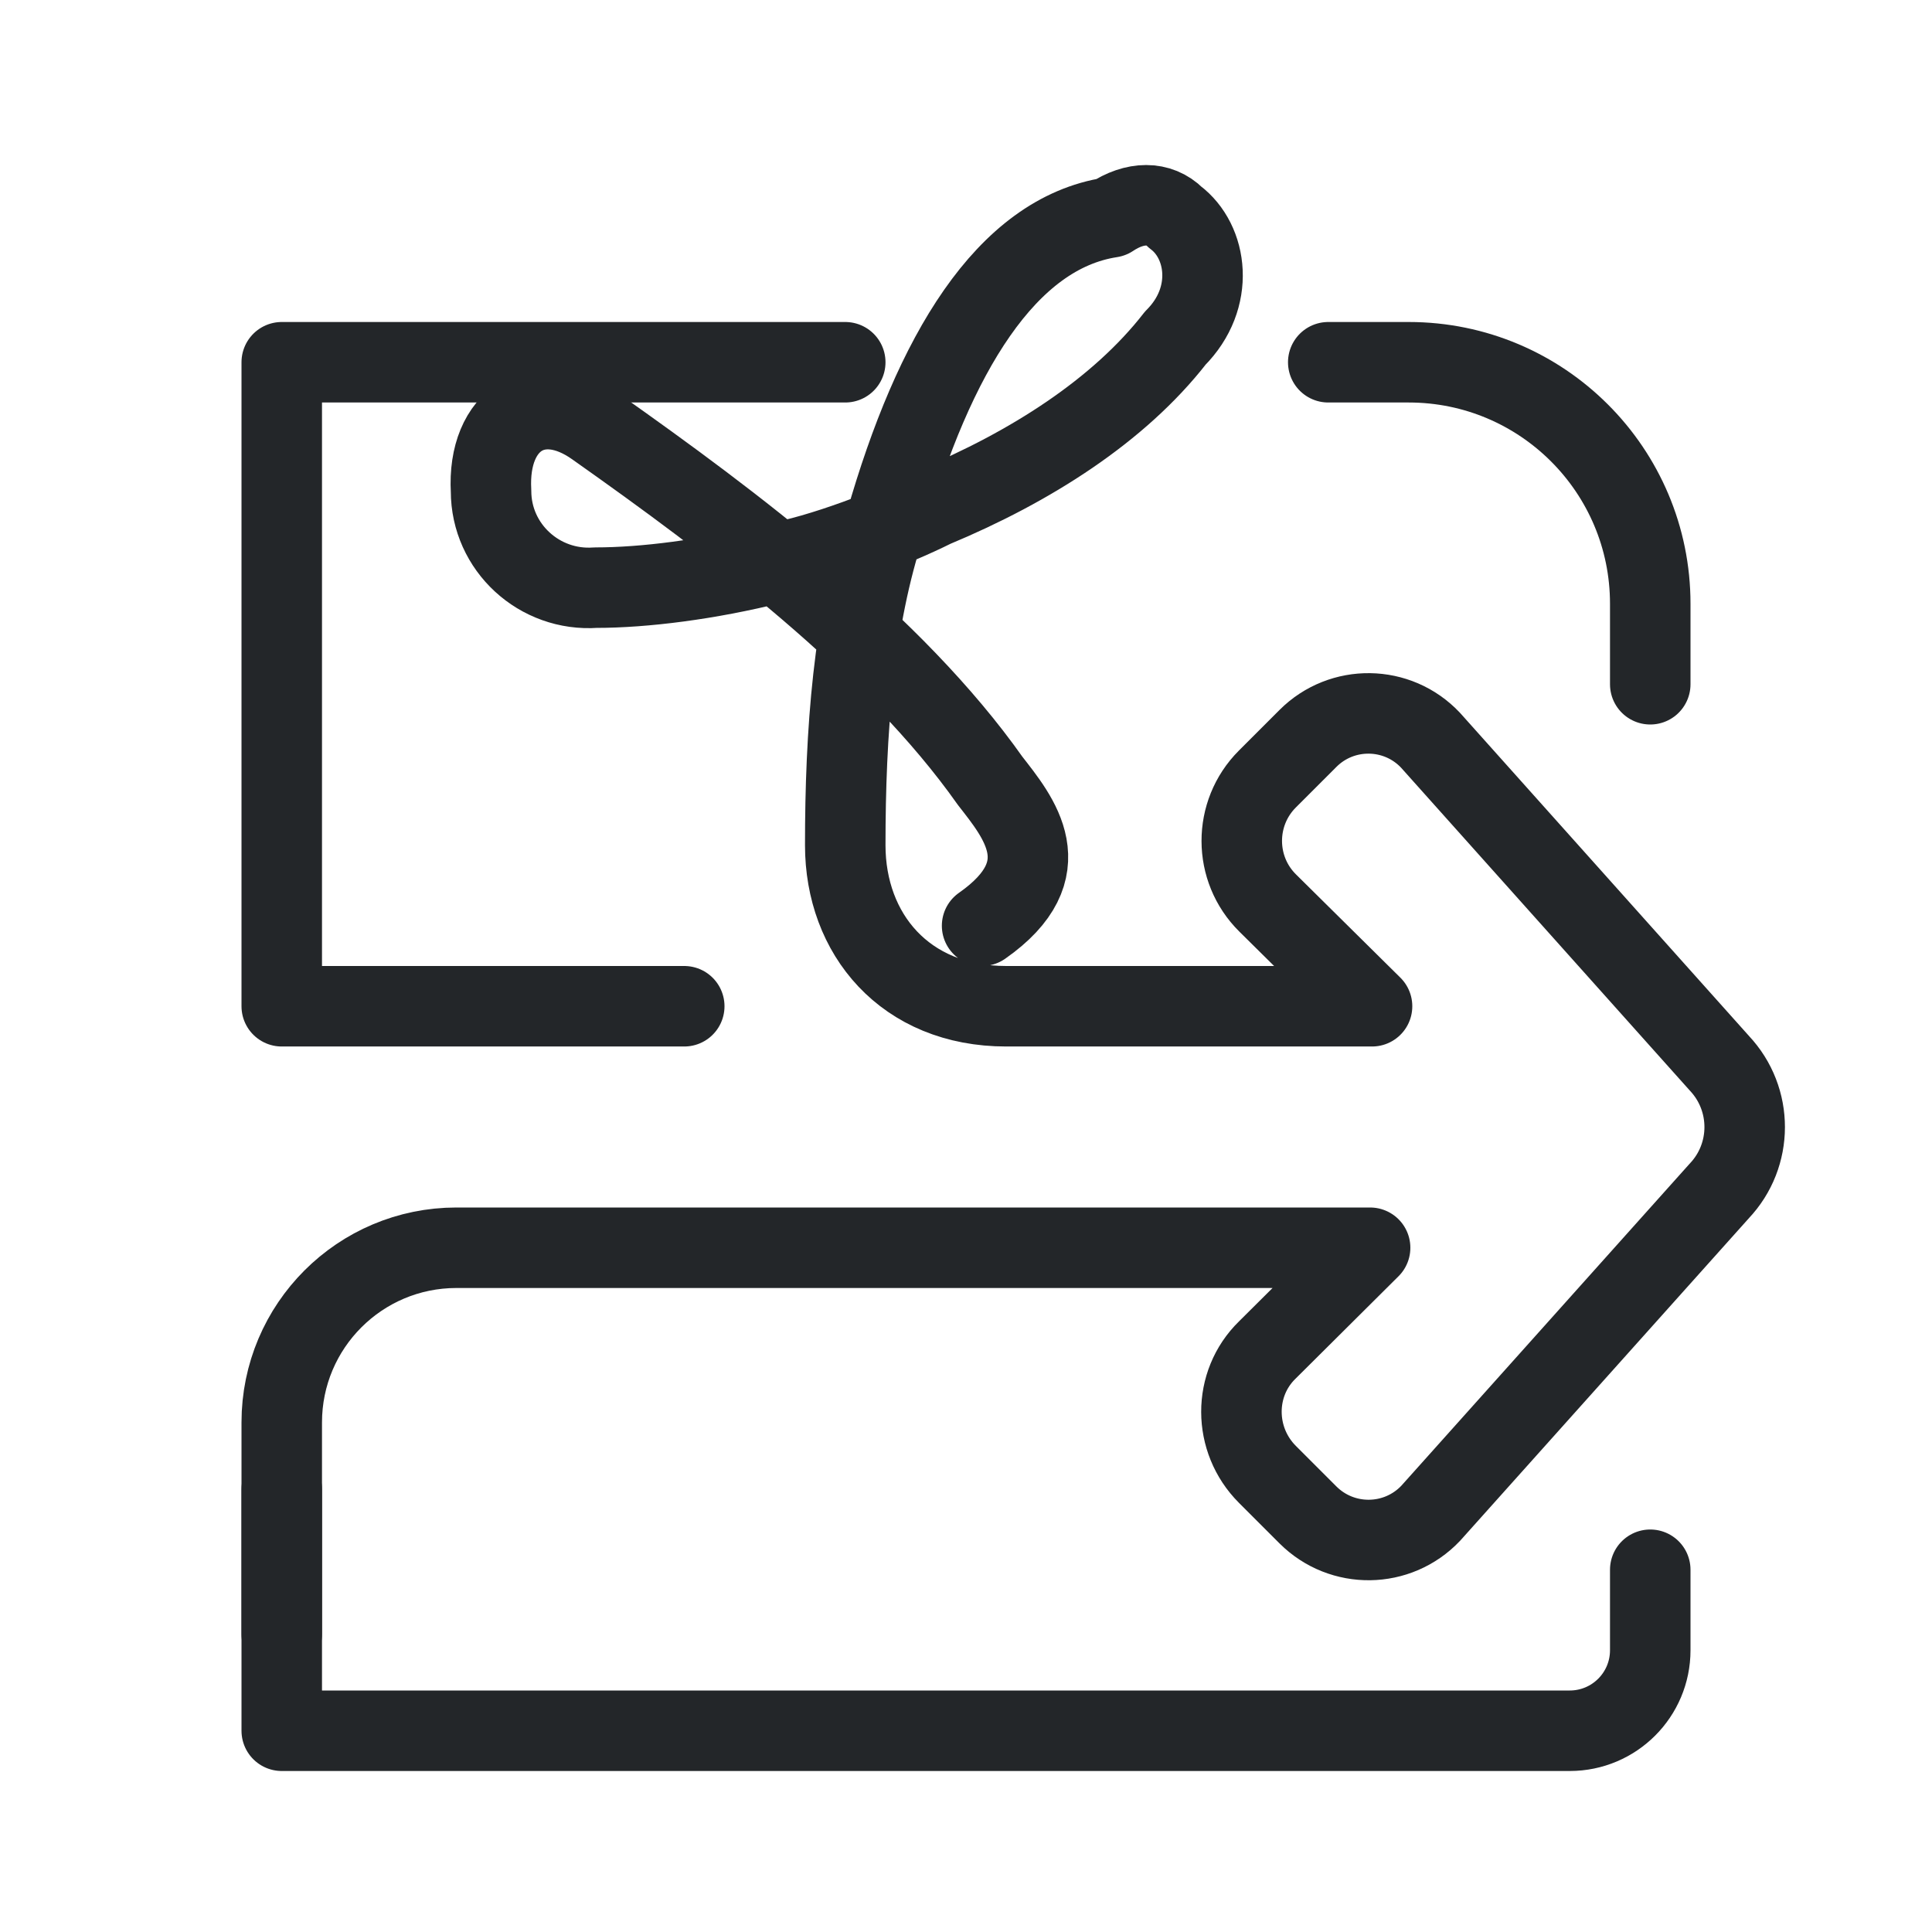
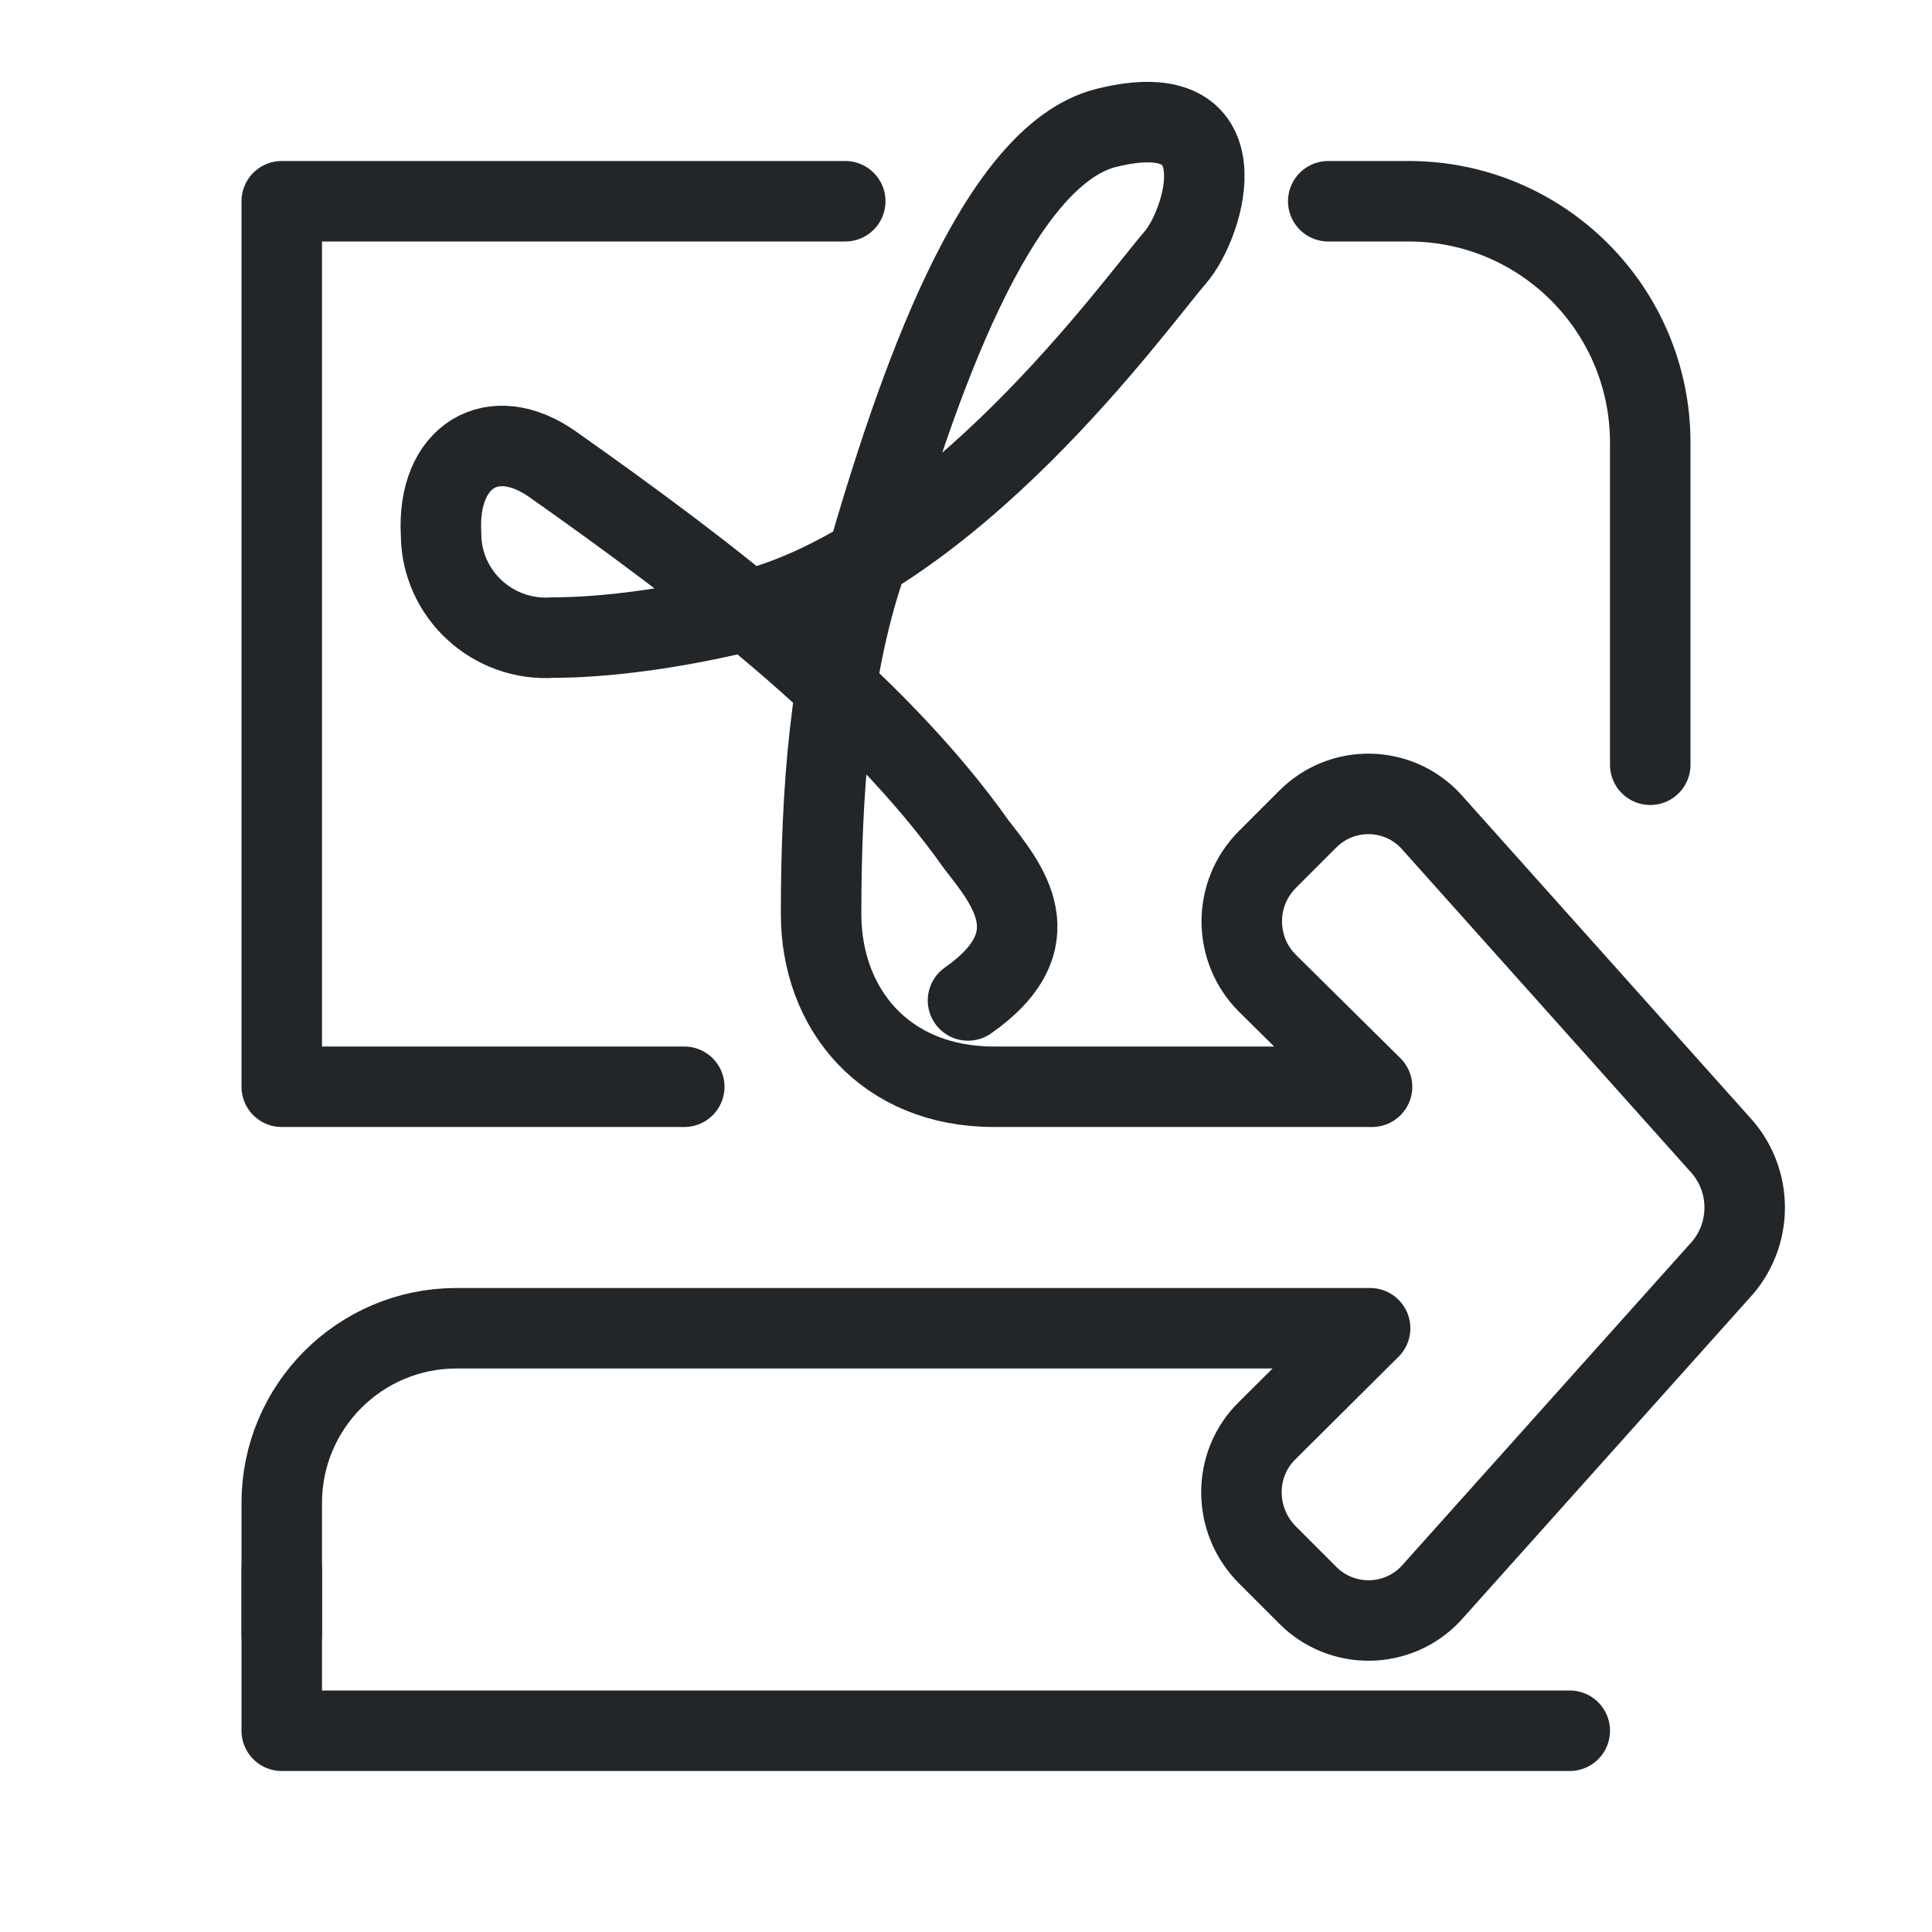
- <svg xmlns="http://www.w3.org/2000/svg" width="24" height="24" viewBox="0 0 24 24">
-   <defs>
+ <svg xmlns="http://www.w3.org/2000/svg" width="24" height="24" viewBox="0 0 24 24" version="1.1" id="svg2">
+   <defs id="defs1">
    <style id="current-color-scheme">.ColorScheme-Text{color:#232629}</style>
  </defs>
  <g transform="translate(1,1)">
-     <g class="ColorScheme-Text" fill="none" stroke="currentColor" stroke-linecap="round" stroke-linejoin="round">
-       <path d="M2.5,11.5V3.5H9.5 M15.5,3.5H16.5A3,3 0 0 1 19.5,6.5V7.5 M19.5,18.5V19.5A1,1 0 0 1 18.5,20.5H2.5V17.5 M2.5,11.5H7.5" stroke="currentColor" class="ColorScheme-Text" />
-       <path d="M2.5,19.3V16.67A2.17,2.17 0 0 1 4.67,14.5H16.02L14.744,15.769C14.311,16.19 14.317,16.888 14.744,17.315L15.248,17.819C15.672,18.242 16.361,18.233 16.773,17.798L20.356,13.796C20.778,13.351 20.779,12.654 20.358,12.207L16.77,8.195C16.36,7.76 15.671,7.75 15.248,8.173L14.744,8.677C14.318,9.103 14.32,9.795 14.748,10.218L16.044,11.5H11.5C10.24,11.5 9.5,10.6 9.5,9.5C9.5,8.1 9.6,6.7 10,5.5C10.6,3.4 11.5,1.9 12.8,1.7C13.1,1.5 13.4,1.5 13.6,1.7C14,2 14.1,2.7 13.6,3.2C12.9,4.1 11.8,4.8 10.6,5.3C10.1,5.55 9.2,5.9 8.6,6C7.8,6.2 7,6.3 6.4,6.3C5.7,6.35 5.1,5.8 5.1,5.1C5.05,4.2 5.7,3.8 6.4,4.3C8.1,5.5 10.1,7 11.3,8.7C11.65,9.15 12.2,9.8 11.2,10.5" stroke="currentColor" class="ColorScheme-Text" />
+     <g class="ColorScheme-Text" fill="none" stroke="currentColor" stroke-linecap="round" stroke-linejoin="round" id="g2">
+       <path d="m 2.5,12.5 v -11 h 7 m 6,0 h 1 c 1.657,0 3,1.343 3,3 v 4 m -1,12 h -16 v -2 m 0,-6 h 5" stroke="currentColor" class="ColorScheme-Text" id="path1" />
+       <path d="m 2.5,19.3 v -1.63 c 0,-1.198 0.972,-2.17 2.17,-2.17 h 11.35 l -1.276,1.269 c -0.433,0.421 -0.427,1.119 0,1.546 l 0.504,0.504 c 0.424,0.423 1.113,0.414 1.525,-0.021 l 3.583,-4.002 c 0.422,-0.445 0.423,-1.142 0.002,-1.589 L 16.77,9.195 C 16.36,8.76 15.671,8.75 15.248,9.173 l -0.504,0.504 c -0.426,0.426 -0.424,1.118 0.004,1.541 l 1.296,1.282 -4.698,0 c -1.352,0 -2.146,-0.966 -2.146,-2.146 0,-1.502 0.107,-3.005 0.537,-4.292 C 10.381,3.808 11.372,0.931 12.742,0.589 14.457,0.16 13.973,1.767 13.6,2.198 13.088,2.79 10.826,5.965 8.235,6.598 7.375,6.808 6.518,6.92 5.874,6.92 5.123,6.974 4.479,6.383 4.479,5.632 4.425,4.666 5.123,4.237 5.874,4.774 c 1.824,1.288 3.97,2.897 5.258,4.722 0.376,0.483 0.966,1.18 -0.107,1.932" stroke="currentColor" class="ColorScheme-Text" id="path2" />
    </g>
  </g>
</svg>
